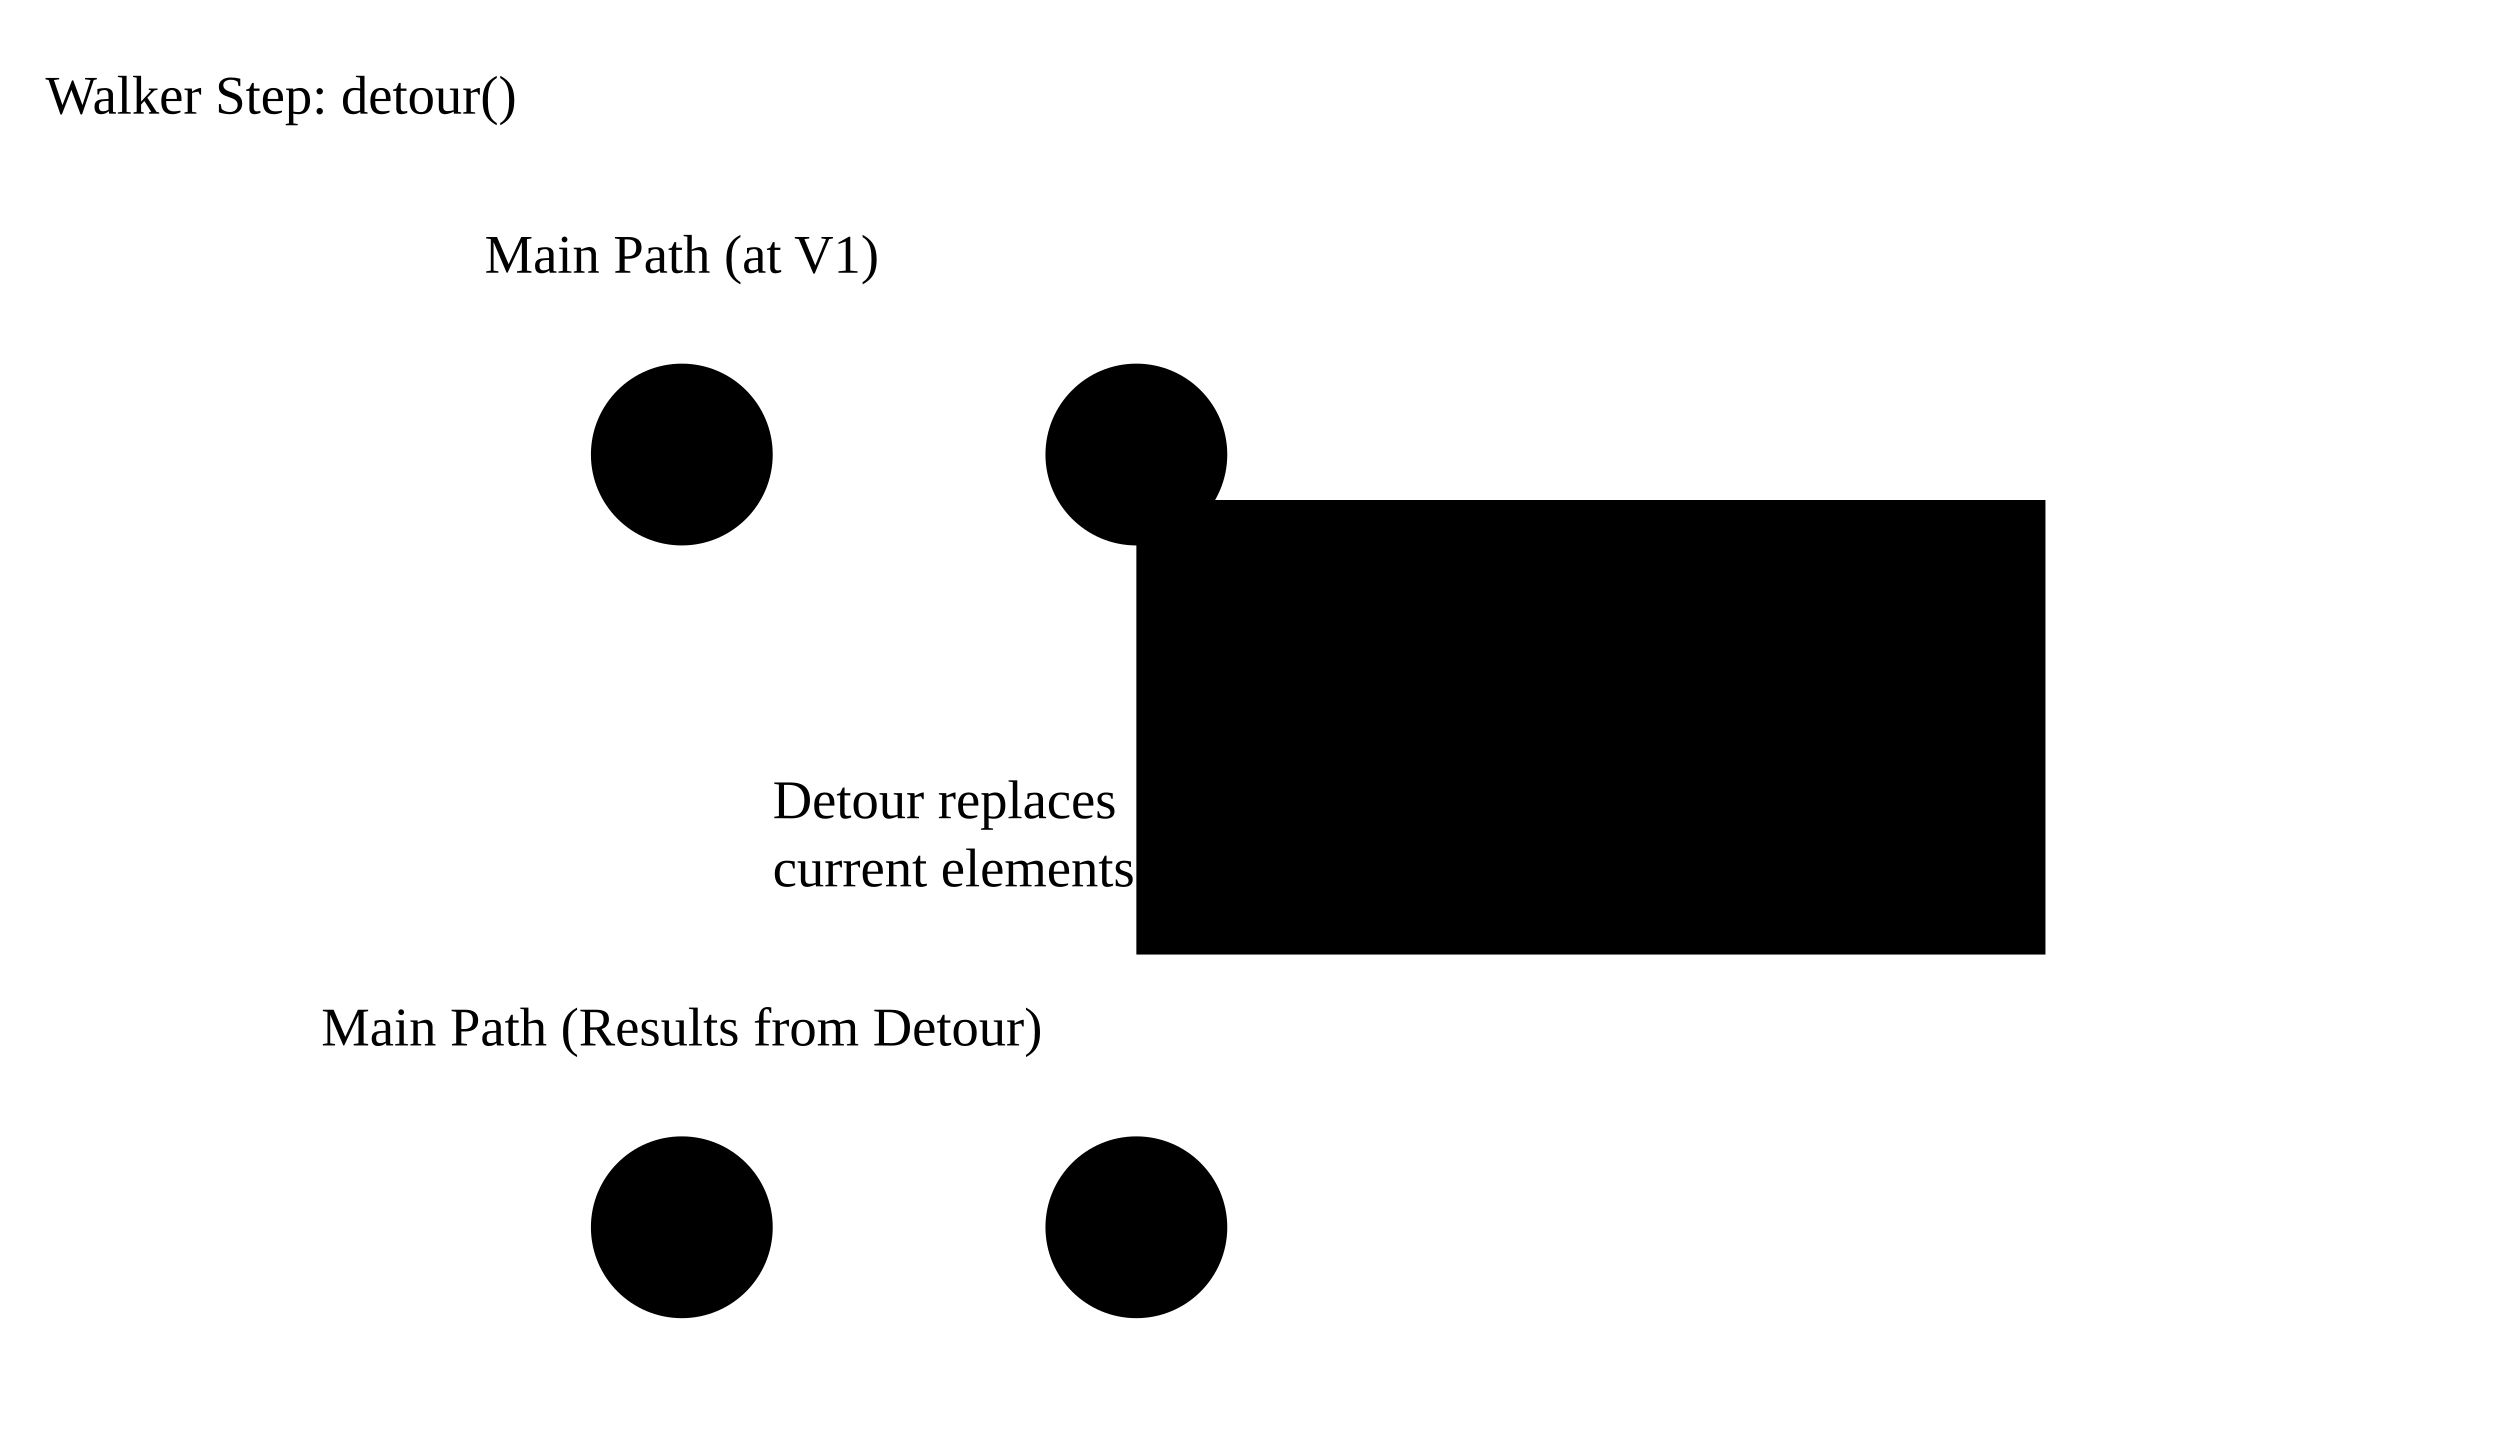
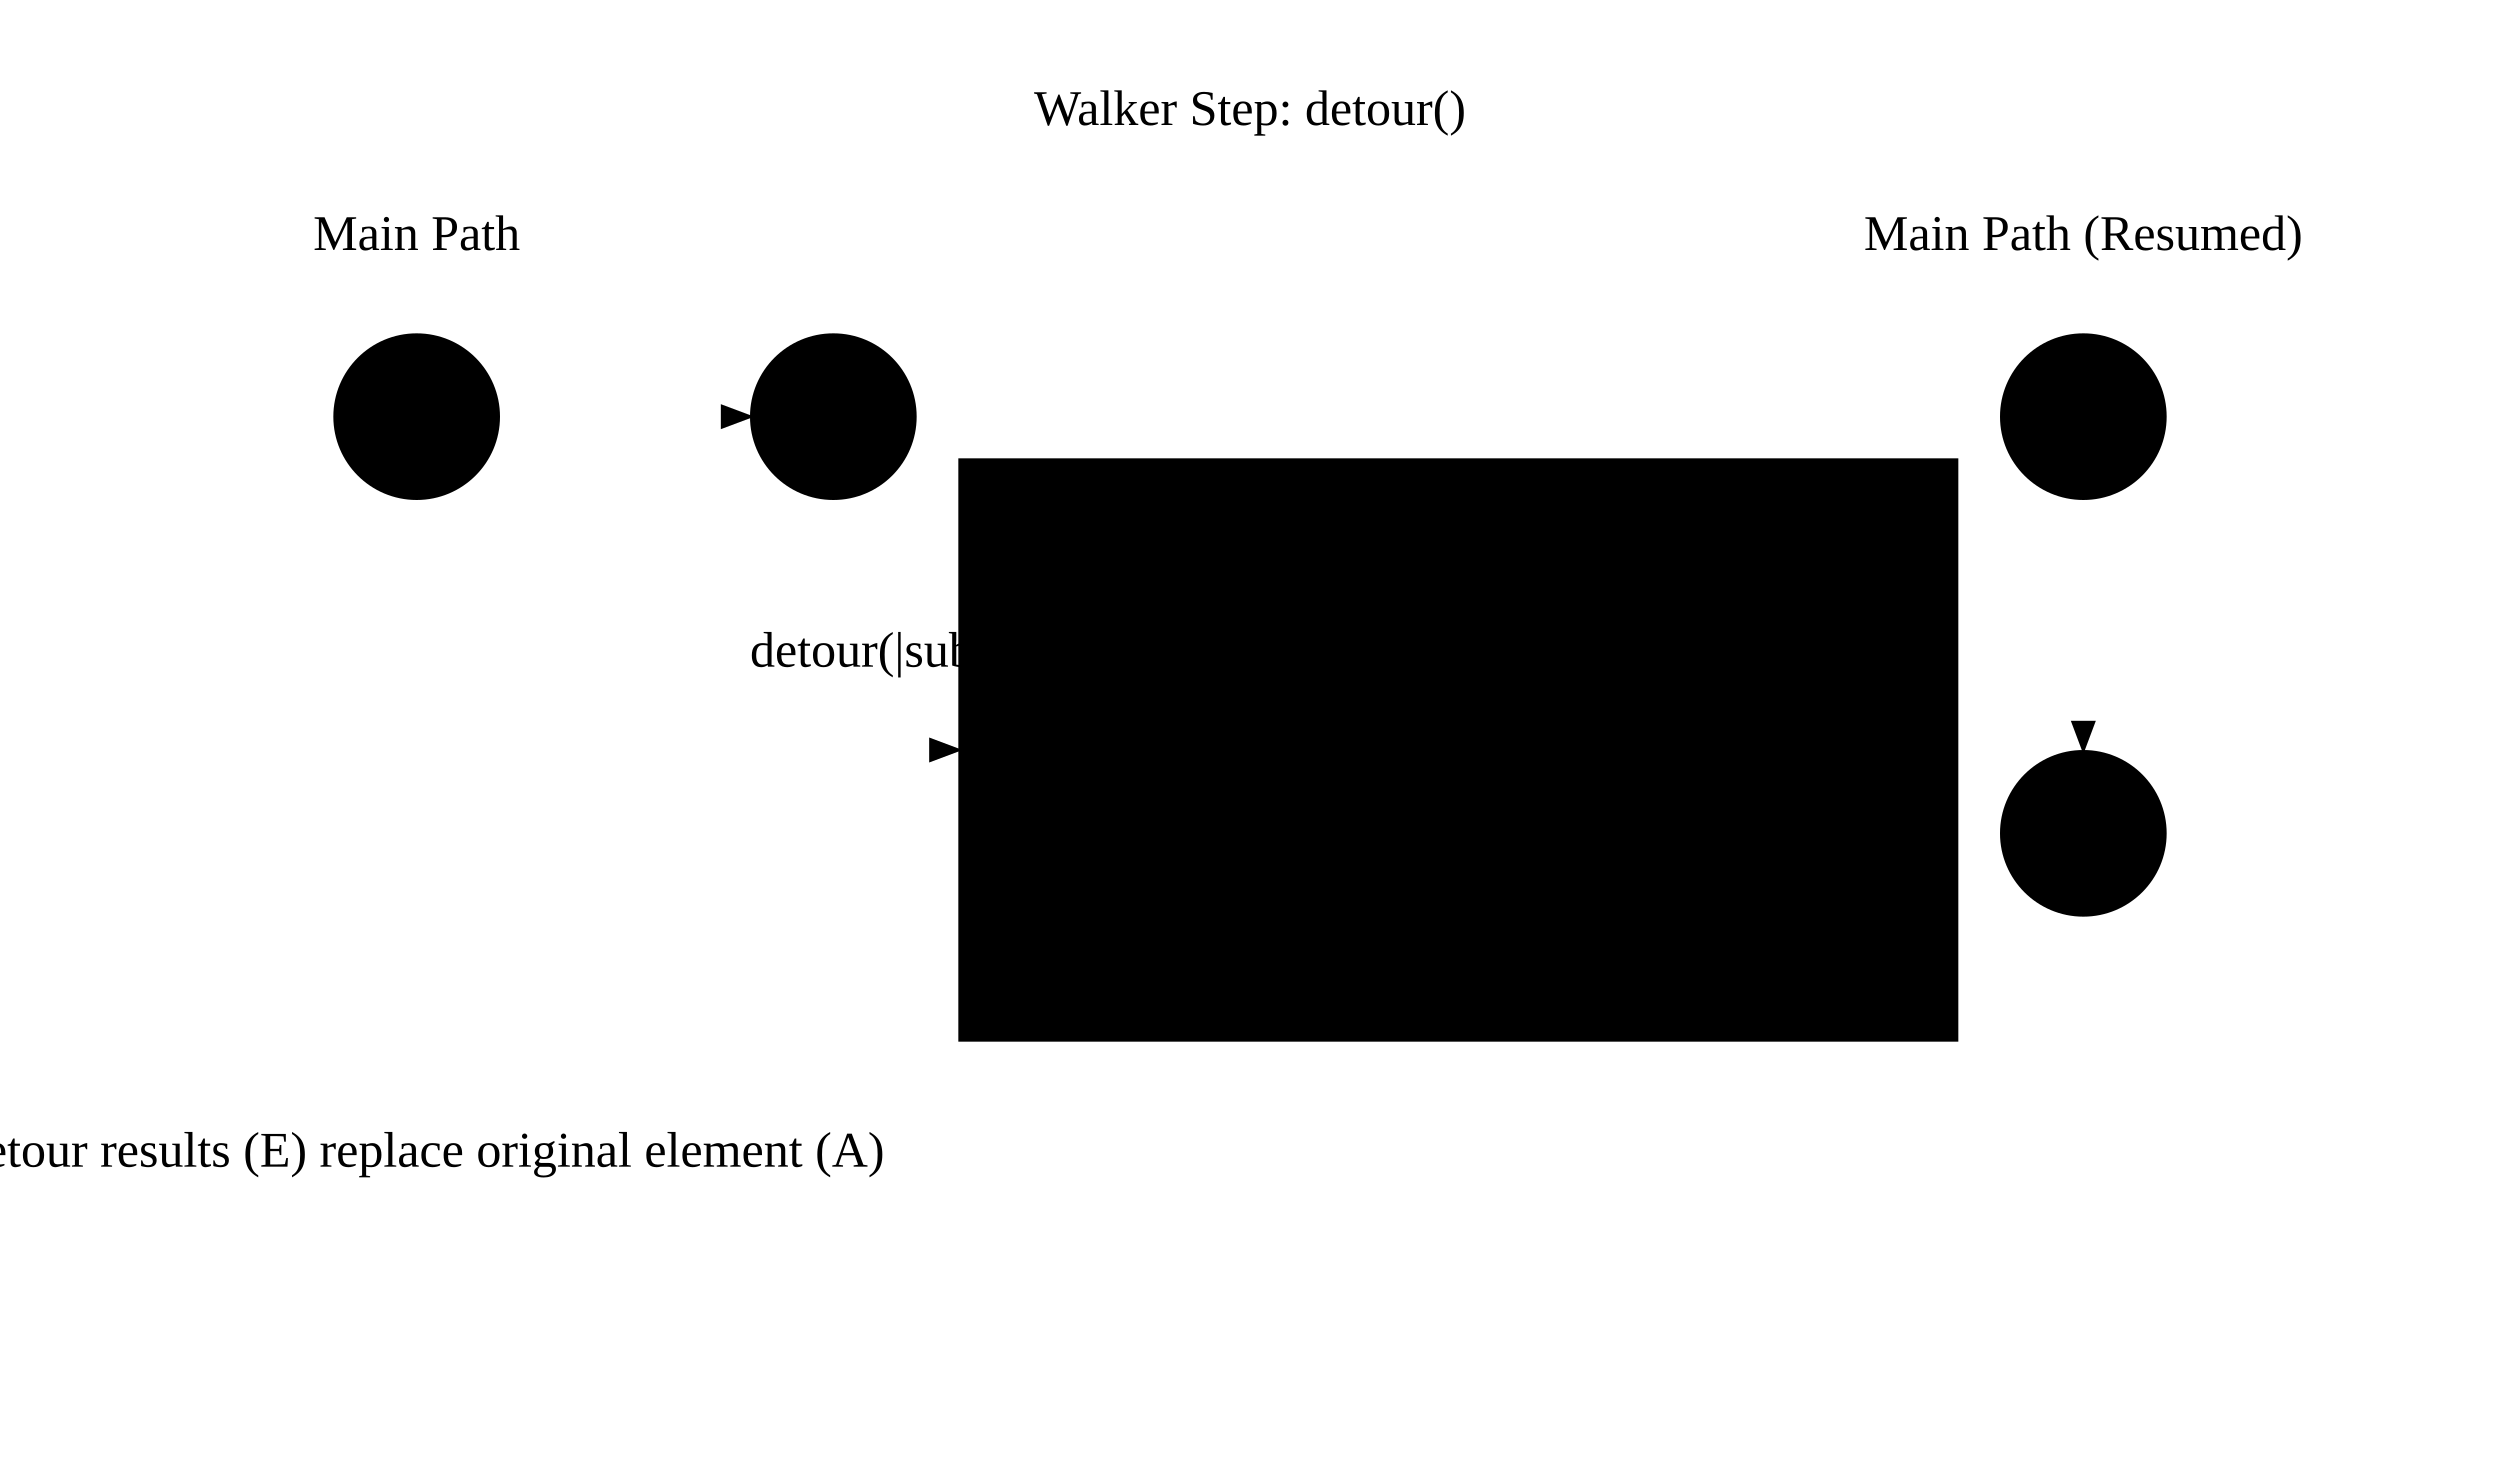
- <svg xmlns="http://www.w3.org/2000/svg" viewBox="0 0 550 320">
+ <svg xmlns="http://www.w3.org/2000/svg" viewBox="0 0 600 350">
  <defs>
-     <marker id="arrowhead" class="marker-arrowhead marker-base" viewBox="0 0 10 10" refX="5" refY="5" markerWidth="6" markerHeight="6" orient="auto-start-reverse">
-       <path d="M 0 0 L 10 5 L 0 10 z" />
+     <marker id="arrowhead" class="marker-arrowhead marker-base" markerWidth="8" markerHeight="6" refX="7" refY="3" orient="auto" markerUnits="strokeWidth">
+       <path d="M0,0 L8,3 L0,6 Z" />
    </marker>
-     <marker id="arrowhead-pointer" class="marker-arrowhead-pointer marker-base" viewBox="0 0 10 10" refX="5" refY="5" markerWidth="6" markerHeight="6" orient="auto-start-reverse">
-       <path d="M 0 0 L 10 5 L 0 10 z" />
+     <marker id="arrowhead-pointer" class="marker-arrowhead-pointer marker-base" markerWidth="8" markerHeight="6" refX="7" refY="3" orient="auto" markerUnits="strokeWidth">
+       <path d="M0,0 L8,3 L0,6 Z" />
    </marker>
  </defs>
-   <text x="10" y="25" class="step-label halo">Walker Step: <tspan class="code">detour()</tspan>
+   <text x="300" y="30" class="step-label halo" text-anchor="middle">Walker Step: <tspan class="code">detour()</tspan>
  </text>
-   <text x="150" y="60" class="text-color-muted" text-anchor="middle">Main Path (at V1)</text>
-   <g class="node active" transform="translate(150, 100)">
+   <text x="100" y="60" class="text-color-muted" text-anchor="middle">Main Path</text>
+   <g class="node highlighted" transform="translate(100, 100)">
    <circle r="20" />
-     <text class="node-label">V1</text>
+     <text class="node-label">A</text>
  </g>
-   <g class="node" transform="translate(250, 100)">
+   <g class="node" transform="translate(200, 100)">
    <circle r="20" />
-     <text class="node-label">V2</text>
+     <text class="node-label">B</text>
  </g>
-   <line class="edge directed" x1="170" y1="100" x2="230" y2="100" />
-   <g transform="translate(350, 160)">
-     <rect class="index-box" x="-100" y="-50" width="200" height="100" stroke-dasharray="5 3" />
-     <text class="index-title" y="-30">Detour Sub-Walker</text>
-     <g class="node active" transform="translate(-50, 10)">
-       <circle r="15" />
-       <text class="node-label">D1</text>
+   <line class="edge directed path" x1="120" y1="100" x2="180" y2="100" marker-end="url(#arrowhead)" />
+   <g transform="translate(350, 180)">
+     <rect class="index-box" x="-120" y="-70" width="240" height="140" stroke-dasharray="5 3" />
+     <text class="index-title" y="-50">Detour Sub-Walker</text>
+     <g class="node highlighted" transform="translate(-80, 0)">
+       <circle r="20" />
+       <text class="node-label">A</text>
    </g>
-     <g class="node" transform="translate(50, 10)">
-       <circle r="15" />
-       <text class="node-label">D2</text>
+     <g class="node" transform="translate(0, 0)">
+       <circle r="20" />
+       <text class="node-label">D</text>
    </g>
-     <line class="edge directed" x1="-35" y1="10" x2="35" y2="10" />
-     <text class="text-color-muted" y="40" font-size="12px">e.g., .edges().head()</text>
+     <g class="node highlighted" transform="translate(80, 0)">
+       <circle r="20" />
+       <text class="node-label">E</text>
+     </g>
+     <line class="edge directed path" x1="-60" y1="0" x2="-20" y2="0" marker-end="url(#arrowhead)" />
+     <line class="edge directed path" x1="20" y1="0" x2="60" y2="0" marker-end="url(#arrowhead)" />
+     <text class="text-color-muted" y="50" font-size="12px" text-anchor="middle">e.g., .edges().tail().edges().tail()</text>
  </g>
-   <path class="step-arrow" d="M 150 120 q 50 40 100 40" fill="none" />
-   <path class="step-arrow" d="M 450 160 q 50 -40 0 -80" fill="none" />
-   <text x="150" y="230" class="text-color-muted" text-anchor="middle">Main Path (Results from Detour)</text>
-   <g class="node active" transform="translate(150, 270)">
+   <path class="step-arrow" d="M 100 120 q 75 60 130 60" fill="none" marker-end="url(#arrowhead-pointer)" />
+   <text x="180" y="160" class="text-color-muted" font-size="12px">detour(|sub| ...)</text>
+   <path class="step-arrow" d="M 430 250 q 50 0 70 -50" fill="none" marker-end="url(#arrowhead-pointer)" />
+   <text x="500" y="60" class="text-color-muted" text-anchor="middle">Main Path (Resumed)</text>
+   <g class="node highlighted" transform="translate(500, 100)">
    <circle r="20" />
-     <text class="node-label">D1</text>
+     <text class="node-label">E</text>
  </g>
-   <g class="node" transform="translate(250, 270)">
+   <g class="node" transform="translate(500, 200)">
    <circle r="20" />
-     <text class="node-label">?</text>
+     <text class="node-label">F</text>
  </g>
-   <line class="edge directed" x1="170" y1="270" x2="230" y2="270" stroke-dasharray="3 3" />
-   <line class="scan-pointer" x1="150" y1="120" x2="150" y2="250" marker-end="none" />
-   <text x="170" y="180" class="text-color-muted" font-size="12px">Detour replaces</text>
-   <text x="170" y="195" class="text-color-muted" font-size="12px">current elements</text>
+   <line class="edge directed path" x1="500" y1="120" x2="500" y2="180" marker-end="url(#arrowhead)" />
+   <text x="100" y="280" class="text-color-muted" font-size="12px" text-anchor="middle">Detour results (E) replace original element (A)</text>
</svg>
